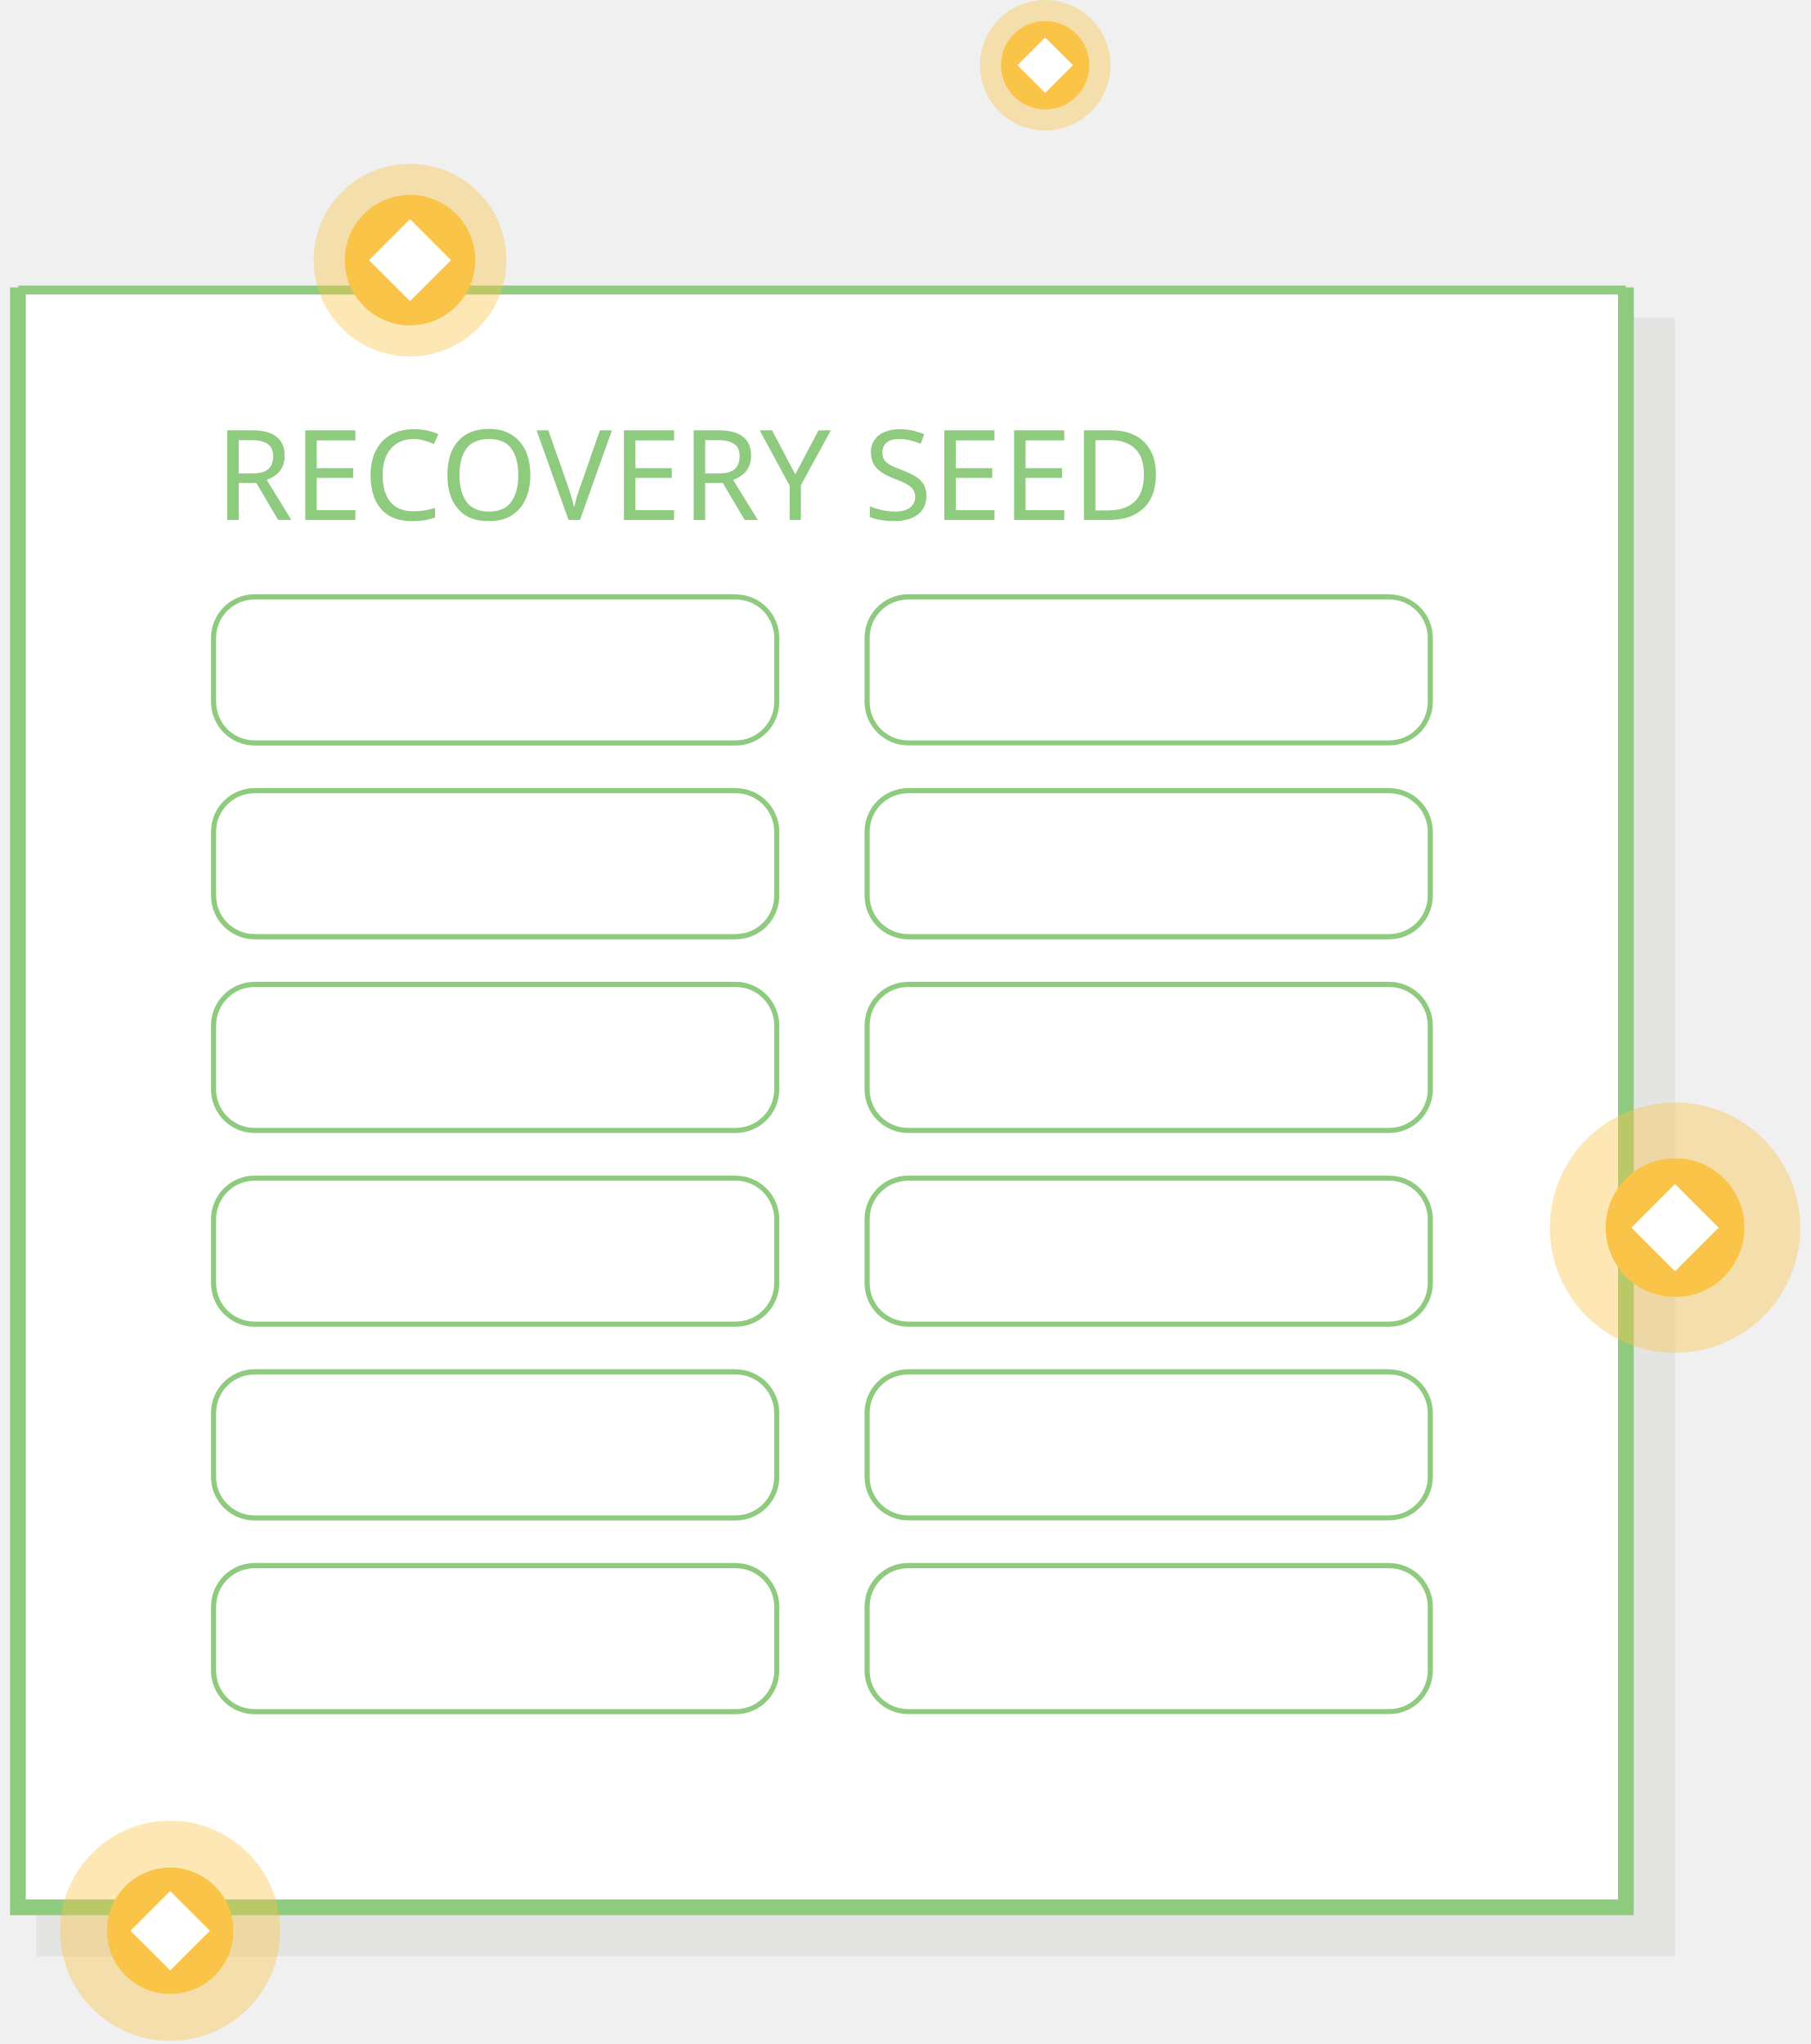
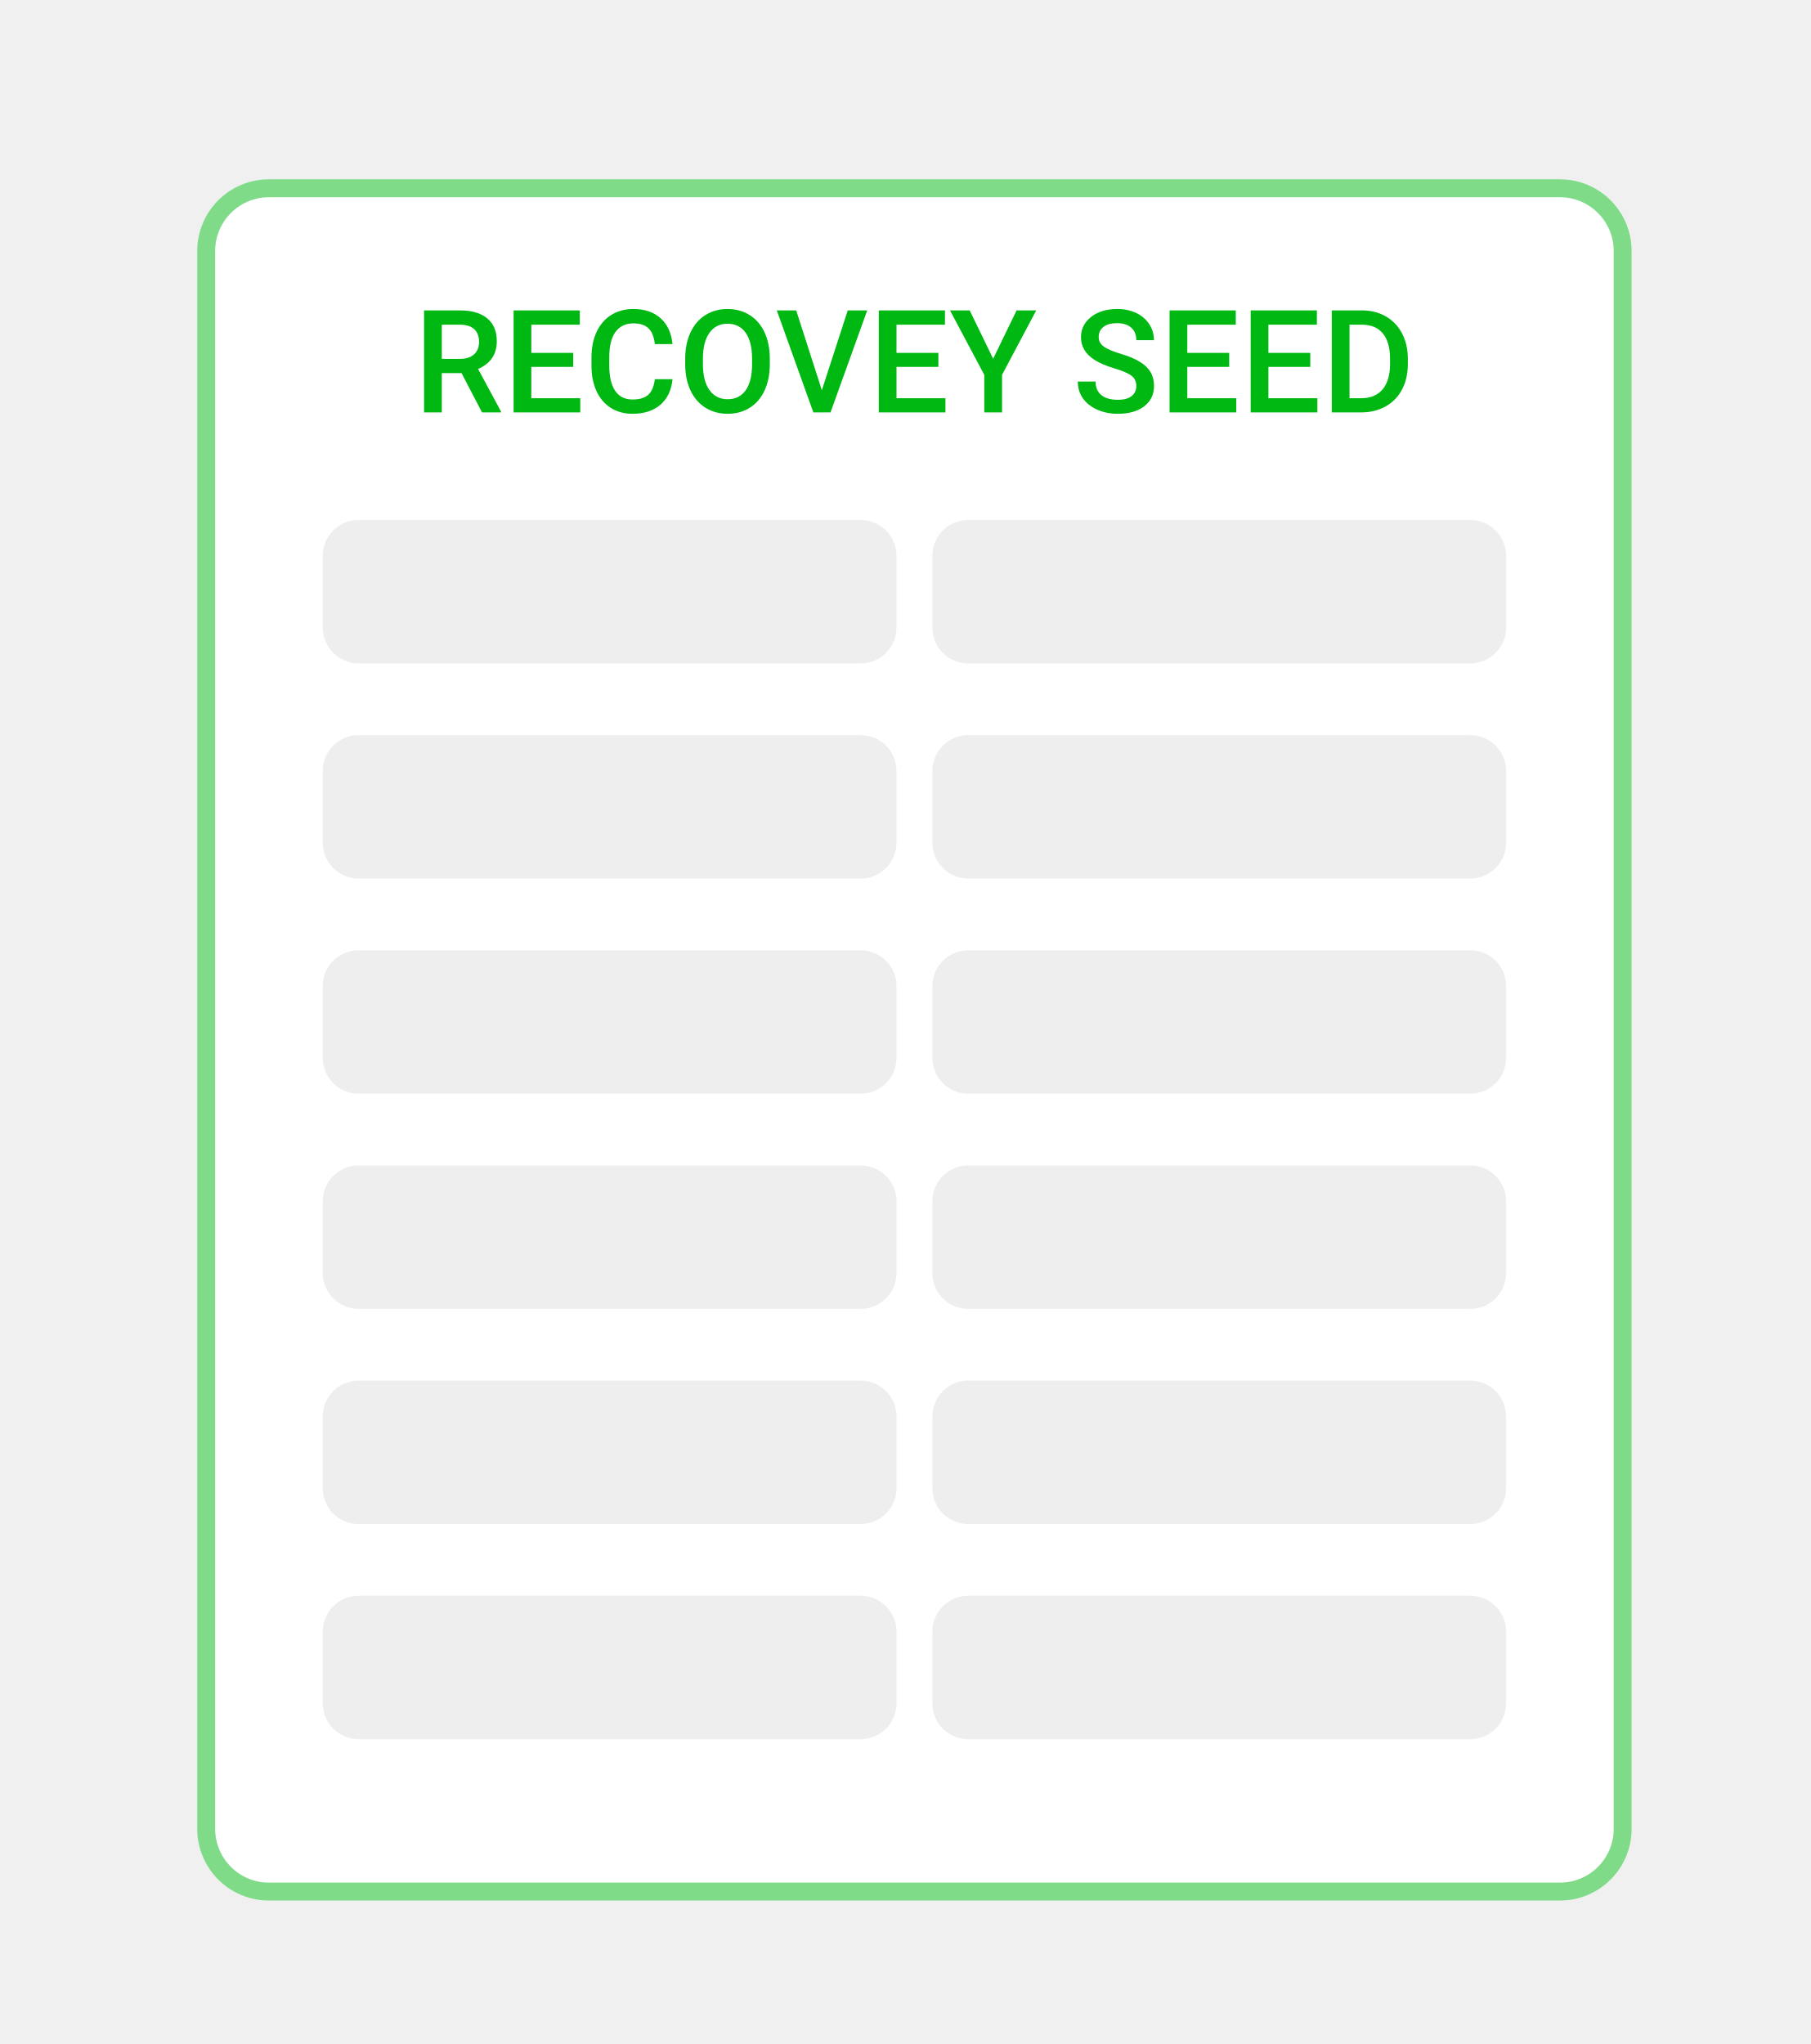
- <svg xmlns="http://www.w3.org/2000/svg" width="101" height="114" viewBox="0 0 101 114">
-   <g fill="none" fill-rule="evenodd" transform="translate(1)">
-     <path fill="#E4E4E3" fill-rule="nonzero" d="M89.681 17.723v88.654H1.027v2.738h91.394V17.723z" />
-     <path fill="#FFF" fill-rule="nonzero" stroke="#8FCB7F" stroke-width=".878" d="M89.681 16.031v90.346H0V16.03" />
-     <path fill="#8FCB7F" fill-rule="nonzero" d="M40.033 33.436a2.145 2.145 0 0 1 2.147 2.145v3.566a2.147 2.147 0 0 1-2.147 2.147H13.199a2.147 2.147 0 0 1-2.146-2.147v-3.566a2.145 2.145 0 0 1 2.146-2.145h26.834m0-.293H13.199a2.434 2.434 0 0 0-2.43 2.431v3.566a2.435 2.435 0 0 0 2.43 2.44h26.834a2.435 2.435 0 0 0 2.43-2.433v-3.566a2.434 2.434 0 0 0-2.43-2.43v-.008zM40.033 44.241c1.185 0 2.147.962 2.147 2.147v3.565a2.147 2.147 0 0 1-2.147 2.142H13.199a2.147 2.147 0 0 1-2.146-2.147v-3.56c0-1.185.96-2.147 2.146-2.147h26.834m0-.285H13.199a2.434 2.434 0 0 0-2.43 2.432v3.565a2.434 2.434 0 0 0 2.43 2.435h26.834a2.434 2.434 0 0 0 2.43-2.432v-3.568a2.434 2.434 0 0 0-2.43-2.432zM40.033 55.047c1.185 0 2.147.96 2.147 2.147v3.566a2.147 2.147 0 0 1-2.147 2.146H13.199a2.147 2.147 0 0 1-2.146-2.146v-3.566c0-1.186.96-2.147 2.146-2.147h26.834m0-.286H13.199a2.435 2.435 0 0 0-2.43 2.433v3.566a2.434 2.434 0 0 0 2.43 2.43h26.834a2.434 2.434 0 0 0 2.43-2.43v-3.566a2.435 2.435 0 0 0-2.43-2.433zM40.033 65.85c1.185 0 2.147.962 2.147 2.147v3.567a2.147 2.147 0 0 1-2.147 2.146H13.199a2.147 2.147 0 0 1-2.146-2.146v-3.565a2.147 2.147 0 0 1 2.146-2.148h26.834m0-.284H13.199a2.434 2.434 0 0 0-2.43 2.43v3.567a2.435 2.435 0 0 0 2.43 2.433h26.834a2.435 2.435 0 0 0 2.43-2.432V68a2.434 2.434 0 0 0-2.43-2.43v-.002zM40.033 76.659c1.185 0 2.147.961 2.147 2.147v3.564a2.147 2.147 0 0 1-2.147 2.147H13.199a2.147 2.147 0 0 1-2.146-2.147v-3.564c0-1.186.96-2.147 2.146-2.147h26.834m0-.293H13.199a2.434 2.434 0 0 0-2.43 2.432v3.565a2.434 2.434 0 0 0 2.43 2.44h26.834a2.434 2.434 0 0 0 2.43-2.433v-3.564a2.434 2.434 0 0 0-2.43-2.432v-.008zM40.033 87.464c1.185 0 2.147.961 2.147 2.147v3.566a2.145 2.145 0 0 1-2.147 2.146H13.199a2.145 2.145 0 0 1-2.146-2.146v-3.566a2.147 2.147 0 0 1 2.146-2.147h26.834m0-.292H13.199a2.435 2.435 0 0 0-2.43 2.432v3.566a2.434 2.434 0 0 0 2.43 2.438h26.834a2.434 2.434 0 0 0 2.43-2.43V89.61a2.435 2.435 0 0 0-2.43-2.432v-.007zM76.482 33.436a2.145 2.145 0 0 1 2.147 2.145v3.566a2.147 2.147 0 0 1-2.147 2.147H49.65a2.147 2.147 0 0 1-2.147-2.147v-3.566a2.145 2.145 0 0 1 2.147-2.145h26.832m0-.293H49.65a2.434 2.434 0 0 0-2.432 2.431v3.566a2.435 2.435 0 0 0 2.432 2.432h26.832a2.435 2.435 0 0 0 2.432-2.432v-3.559a2.435 2.435 0 0 0-2.432-2.43v-.008zM76.482 44.241c1.186 0 2.147.962 2.147 2.147v3.565a2.147 2.147 0 0 1-2.147 2.142H49.65a2.147 2.147 0 0 1-2.147-2.147v-3.56a2.147 2.147 0 0 1 2.147-2.147h26.832m0-.285H49.65a2.434 2.434 0 0 0-2.432 2.432v3.565a2.434 2.434 0 0 0 2.432 2.435h26.832a2.435 2.435 0 0 0 2.432-2.432v-3.568a2.435 2.435 0 0 0-2.432-2.432zM76.482 55.047c1.186 0 2.147.96 2.147 2.147v3.566a2.147 2.147 0 0 1-2.147 2.146H49.65a2.147 2.147 0 0 1-2.147-2.146v-3.566a2.147 2.147 0 0 1 2.147-2.147h26.832m0-.286H49.65a2.435 2.435 0 0 0-2.432 2.433v3.566a2.434 2.434 0 0 0 2.432 2.43h26.832a2.435 2.435 0 0 0 2.432-2.43v-3.566a2.435 2.435 0 0 0-2.432-2.433zM76.482 65.85c1.186 0 2.147.962 2.147 2.147v3.567a2.147 2.147 0 0 1-2.147 2.146H49.65a2.147 2.147 0 0 1-2.147-2.146v-3.565a2.147 2.147 0 0 1 2.147-2.148h26.832m0-.284H49.65a2.434 2.434 0 0 0-2.432 2.43v3.567a2.435 2.435 0 0 0 2.432 2.432h26.832a2.435 2.435 0 0 0 2.432-2.432v-3.565a2.435 2.435 0 0 0-2.432-2.43v-.002zM76.482 76.659c1.186 0 2.147.961 2.147 2.147v3.564a2.147 2.147 0 0 1-2.147 2.147H49.65a2.147 2.147 0 0 1-2.147-2.147v-3.564a2.147 2.147 0 0 1 2.147-2.147h26.832m0-.293H49.65a2.434 2.434 0 0 0-2.432 2.432v3.565a2.434 2.434 0 0 0 2.432 2.432h26.832a2.435 2.435 0 0 0 2.432-2.432v-3.557a2.435 2.435 0 0 0-2.432-2.432v-.008zM76.482 87.464c1.186 0 2.147.961 2.147 2.147v3.566a2.145 2.145 0 0 1-2.147 2.146H49.65a2.145 2.145 0 0 1-2.147-2.146v-3.566c0-1.186.961-2.147 2.147-2.147h26.832m0-.292H49.65a2.435 2.435 0 0 0-2.432 2.432v3.566a2.434 2.434 0 0 0 2.432 2.43h26.832a2.435 2.435 0 0 0 2.432-2.43V89.61a2.435 2.435 0 0 0-2.432-2.432v-.007z" />
-     <text fill="#8FCB7F" font-family="TTHoves-Medium, TT Hoves" font-size="7" font-weight="400">
-       <tspan x="11" y="29">RECOVERY SEED</tspan>
-     </text>
-     <path fill="#8FCB7F" fill-rule="nonzero" stroke="#8FCB7F" stroke-width=".5" d="M.023 16.177h89.652" />
-     <circle cx="21.868" cy="14.508" r="5.373" fill="#F9C447" fill-rule="nonzero" opacity=".4" />
-     <circle cx="21.868" cy="14.508" r="3.638" fill="#F9C447" fill-rule="nonzero" />
-     <path fill="#FFF" fill-rule="nonzero" d="M21.868 12.221l2.287 2.287-2.287 2.287-2.287-2.287z" />
-     <circle cx="57.293" cy="3.638" r="3.638" fill="#F9C447" fill-rule="nonzero" opacity=".4" />
-     <circle cx="57.293" cy="3.638" r="2.463" fill="#F9C447" fill-rule="nonzero" />
-     <path fill="#FFF" fill-rule="nonzero" d="M57.293 2.09l1.547 1.547-1.547 1.548-1.548-1.548z" />
-     <circle cx="8.49" cy="107.685" r="6.139" fill="#F9C447" fill-rule="nonzero" opacity=".4" />
-     <circle cx="8.49" cy="107.685" r="3.524" fill="#F9C447" fill-rule="nonzero" />
-     <path fill="#FFF" fill-rule="nonzero" d="M8.492 105.468l2.215 2.216-2.215 2.215-2.216-2.215z" />
-     <circle cx="92.421" cy="68.47" r="6.982" fill="#F9C447" fill-rule="nonzero" opacity=".4" />
-     <circle cx="92.421" cy="68.47" r="3.868" fill="#F9C447" fill-rule="nonzero" />
-     <path fill="#FFF" fill-rule="nonzero" d="M92.422 66.039l2.431 2.432-2.431 2.431-2.432-2.431z" />
-   </g>
+ <svg xmlns="http://www.w3.org/2000/svg" width="101" height="114" viewBox="0 0 101 114" fill="none">
+   <rect x="11" y="10" width="80" height="96" rx="4" fill="white" />
+   <rect x="11.5" y="10.5" width="79" height="95" rx="3.5" stroke="#00B812" stroke-opacity="0.5" />
+   <path d="M25.742 20.809H24.641V23H23.652V17.312H25.652C26.309 17.312 26.815 17.46 27.172 17.754C27.529 18.048 27.707 18.474 27.707 19.031C27.707 19.412 27.615 19.73 27.43 19.988C27.247 20.244 26.992 20.44 26.664 20.578L27.941 22.949V23H26.883L25.742 20.809ZM24.641 20.016H25.656C25.99 20.016 26.25 19.932 26.438 19.766C26.625 19.596 26.719 19.366 26.719 19.074C26.719 18.77 26.631 18.534 26.457 18.367C26.285 18.201 26.027 18.115 25.684 18.109H24.641V20.016ZM31.969 20.461H29.633V22.211H32.363V23H28.645V17.312H32.336V18.109H29.633V19.68H31.969V20.461ZM37.508 21.148C37.45 21.755 37.227 22.229 36.836 22.57C36.445 22.909 35.926 23.078 35.277 23.078C34.824 23.078 34.425 22.971 34.078 22.758C33.734 22.542 33.469 22.236 33.281 21.84C33.094 21.444 32.996 20.984 32.988 20.461V19.93C32.988 19.393 33.083 18.921 33.273 18.512C33.464 18.103 33.736 17.788 34.09 17.566C34.447 17.345 34.858 17.234 35.324 17.234C35.952 17.234 36.457 17.405 36.84 17.746C37.223 18.087 37.445 18.569 37.508 19.191H36.523C36.477 18.783 36.357 18.488 36.164 18.309C35.974 18.126 35.694 18.035 35.324 18.035C34.895 18.035 34.564 18.193 34.332 18.508C34.103 18.82 33.986 19.28 33.98 19.887V20.391C33.98 21.005 34.09 21.474 34.309 21.797C34.53 22.12 34.853 22.281 35.277 22.281C35.665 22.281 35.957 22.194 36.152 22.02C36.348 21.845 36.471 21.555 36.523 21.148H37.508ZM42.934 20.305C42.934 20.862 42.837 21.352 42.645 21.773C42.452 22.193 42.176 22.516 41.816 22.742C41.46 22.966 41.048 23.078 40.582 23.078C40.121 23.078 39.71 22.966 39.348 22.742C38.988 22.516 38.71 22.194 38.512 21.777C38.316 21.361 38.217 20.88 38.215 20.336V20.016C38.215 19.461 38.312 18.971 38.508 18.547C38.706 18.122 38.983 17.798 39.34 17.574C39.699 17.348 40.111 17.234 40.574 17.234C41.038 17.234 41.448 17.346 41.805 17.57C42.164 17.792 42.441 18.112 42.637 18.531C42.832 18.948 42.931 19.434 42.934 19.988V20.305ZM41.945 20.008C41.945 19.378 41.825 18.895 41.586 18.559C41.349 18.223 41.012 18.055 40.574 18.055C40.147 18.055 39.812 18.223 39.57 18.559C39.331 18.892 39.208 19.365 39.203 19.977V20.305C39.203 20.93 39.324 21.413 39.566 21.754C39.811 22.095 40.15 22.266 40.582 22.266C41.02 22.266 41.355 22.099 41.59 21.766C41.827 21.432 41.945 20.945 41.945 20.305V20.008ZM45.836 21.762L47.281 17.312H48.367L46.32 23H45.363L43.324 17.312H44.406L45.836 21.762ZM52.336 20.461H50V22.211H52.73V23H49.012V17.312H52.703V18.109H50V19.68H52.336V20.461ZM55.391 20.008L56.699 17.312H57.793L55.887 20.906V23H54.895V20.906L52.984 17.312H54.082L55.391 20.008ZM63.375 21.535C63.375 21.285 63.286 21.092 63.109 20.957C62.935 20.822 62.618 20.685 62.16 20.547C61.702 20.409 61.337 20.255 61.066 20.086C60.548 19.76 60.289 19.336 60.289 18.812C60.289 18.354 60.475 17.977 60.848 17.68C61.223 17.383 61.708 17.234 62.305 17.234C62.7 17.234 63.053 17.307 63.363 17.453C63.673 17.599 63.917 17.807 64.094 18.078C64.271 18.346 64.359 18.645 64.359 18.973H63.375C63.375 18.676 63.281 18.444 63.094 18.277C62.909 18.108 62.643 18.023 62.297 18.023C61.974 18.023 61.723 18.092 61.543 18.23C61.366 18.369 61.277 18.561 61.277 18.809C61.277 19.017 61.374 19.191 61.566 19.332C61.759 19.47 62.077 19.605 62.52 19.738C62.962 19.869 63.318 20.018 63.586 20.188C63.854 20.354 64.051 20.547 64.176 20.766C64.301 20.982 64.363 21.236 64.363 21.527C64.363 22.001 64.181 22.379 63.816 22.66C63.454 22.939 62.962 23.078 62.34 23.078C61.928 23.078 61.55 23.003 61.203 22.852C60.859 22.698 60.591 22.487 60.398 22.219C60.208 21.951 60.113 21.638 60.113 21.281H61.102C61.102 21.604 61.208 21.854 61.422 22.031C61.635 22.208 61.941 22.297 62.34 22.297C62.684 22.297 62.941 22.228 63.113 22.09C63.288 21.949 63.375 21.764 63.375 21.535ZM68.555 20.461H66.219V22.211H68.949V23H65.231V17.312H68.922V18.109H66.219V19.68H68.555V20.461ZM73.078 20.461H70.742V22.211H73.473V23H69.754V17.312H73.445V18.109H70.742V19.68H73.078V20.461ZM74.277 23V17.312H75.957C76.46 17.312 76.905 17.424 77.293 17.648C77.684 17.872 77.986 18.19 78.199 18.602C78.413 19.013 78.519 19.484 78.519 20.016V20.301C78.519 20.84 78.412 21.314 78.195 21.723C77.982 22.131 77.676 22.447 77.277 22.668C76.882 22.889 76.427 23 75.914 23H74.277ZM75.266 18.109V22.211H75.91C76.428 22.211 76.826 22.049 77.102 21.727C77.38 21.401 77.522 20.935 77.527 20.328V20.012C77.527 19.395 77.393 18.923 77.125 18.598C76.857 18.272 76.467 18.109 75.957 18.109H75.266Z" fill="#00B812" />
+   <rect x="18" y="29" width="32" height="8" rx="2" fill="#EEEEEE" />
+   <rect x="18" y="41" width="32" height="8" rx="2" fill="#EEEEEE" />
+   <rect x="18" y="53" width="32" height="8" rx="2" fill="#EEEEEE" />
+   <rect x="18" y="65" width="32" height="8" rx="2" fill="#EEEEEE" />
+   <rect x="18" y="77" width="32" height="8" rx="2" fill="#EEEEEE" />
+   <rect x="18" y="89" width="32" height="8" rx="2" fill="#EEEEEE" />
+   <rect x="52" y="29" width="32" height="8" rx="2" fill="#EEEEEE" />
+   <rect x="52" y="41" width="32" height="8" rx="2" fill="#EEEEEE" />
+   <rect x="52" y="53" width="32" height="8" rx="2" fill="#EEEEEE" />
+   <rect x="52" y="65" width="32" height="8" rx="2" fill="#EEEEEE" />
+   <rect x="52" y="77" width="32" height="8" rx="2" fill="#EEEEEE" />
+   <rect x="52" y="89" width="32" height="8" rx="2" fill="#EEEEEE" />
</svg>
